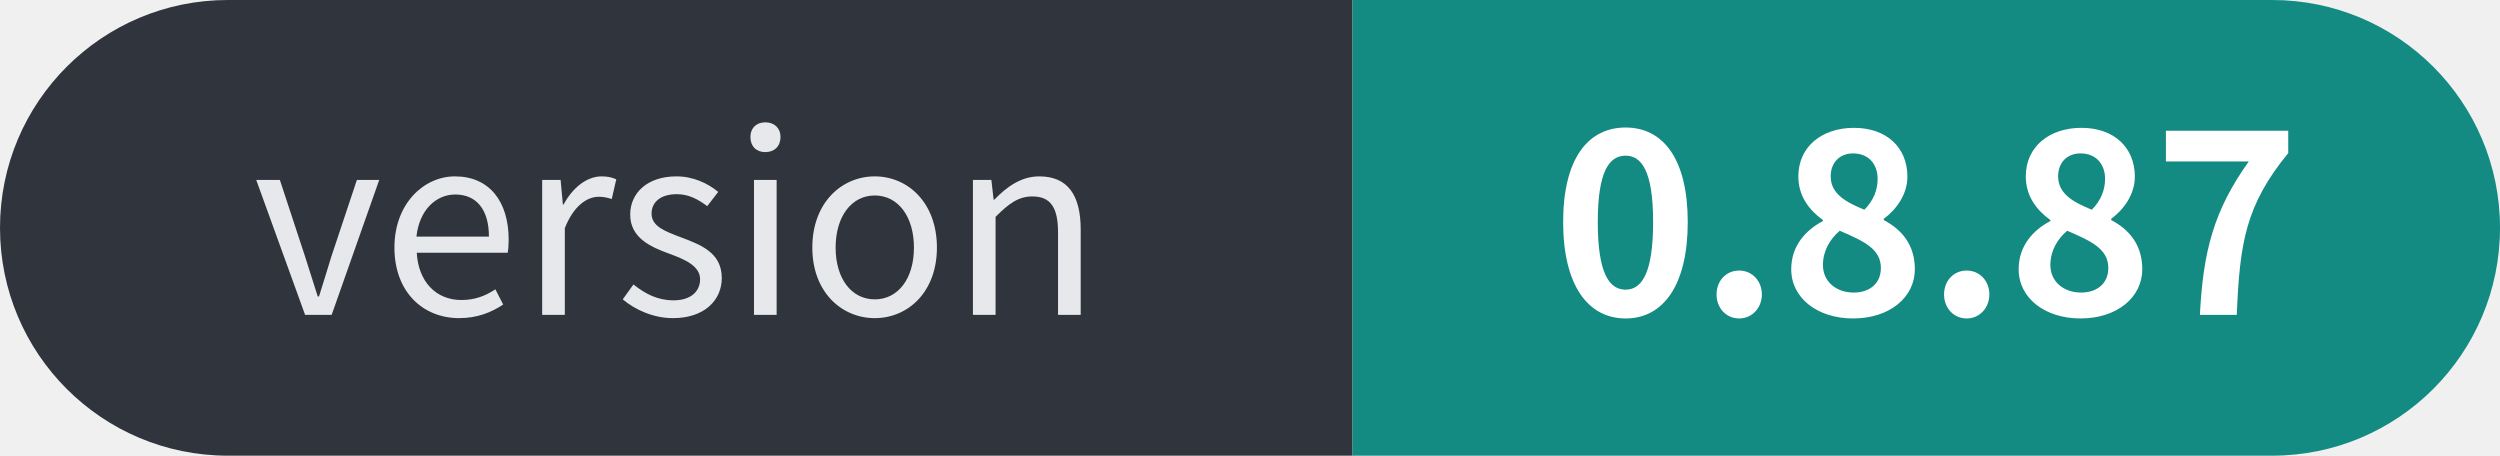
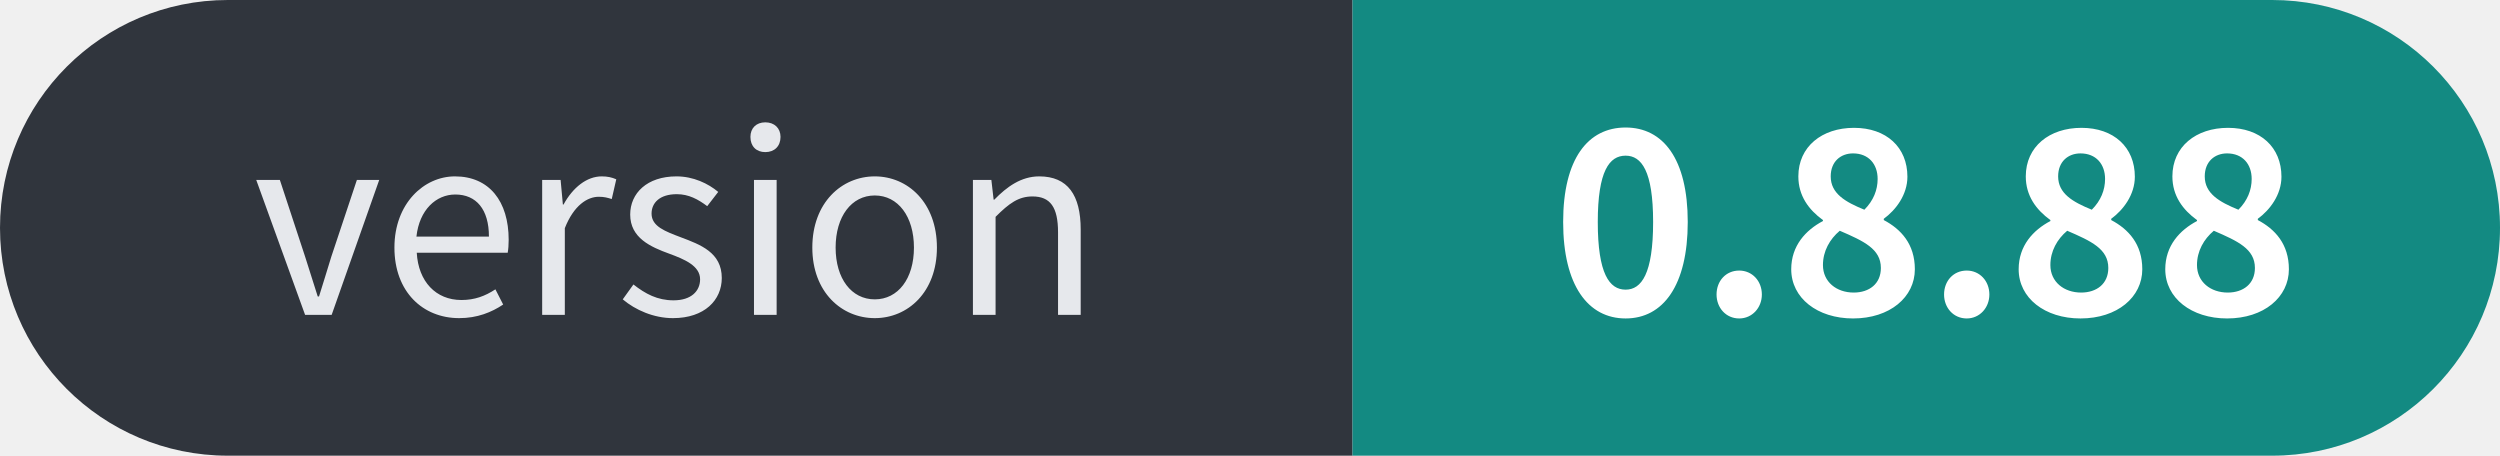
- <svg xmlns="http://www.w3.org/2000/svg" viewBox="0 0 120.7 22" width="120.7" height="22" font-family="'Segoe UI Variable Text','Segoe UI',-apple-system,BlinkMacSystemFont,'PingFang SC','Microsoft YaHei','Noto Sans CJK SC',sans-serif" role="img" aria-label="version: 0.8.87">
+ <svg xmlns="http://www.w3.org/2000/svg" viewBox="0 0 120.7 22" width="120.7" height="22" font-family="'Segoe UI Variable Text','Segoe UI',-apple-system,BlinkMacSystemFont,'PingFang SC','Microsoft YaHei','Noto Sans CJK SC',sans-serif" role="img" aria-label="version: 0.8.88">
  <clipPath id="b">
    <rect width="120.7" height="22" rx="11" />
  </clipPath>
  <g clip-path="url(#b)">
    <rect width="65.3" height="22" fill="#30353D" />
    <rect x="65.3" width="55.4" height="22" fill="#138A82" />
  </g>
  <text x="32.7" y="15.2" font-size="12" font-weight="400" fill="#E6E8EC" text-anchor="middle">version</text>
-   <text x="93.0" y="15.2" font-size="12" font-weight="600" fill="#FFFFFF" text-anchor="middle">0.8.87</text>
+   <text x="93.0" y="15.2" font-size="12" font-weight="600" fill="#FFFFFF" text-anchor="middle">0.8.88</text>
</svg>
